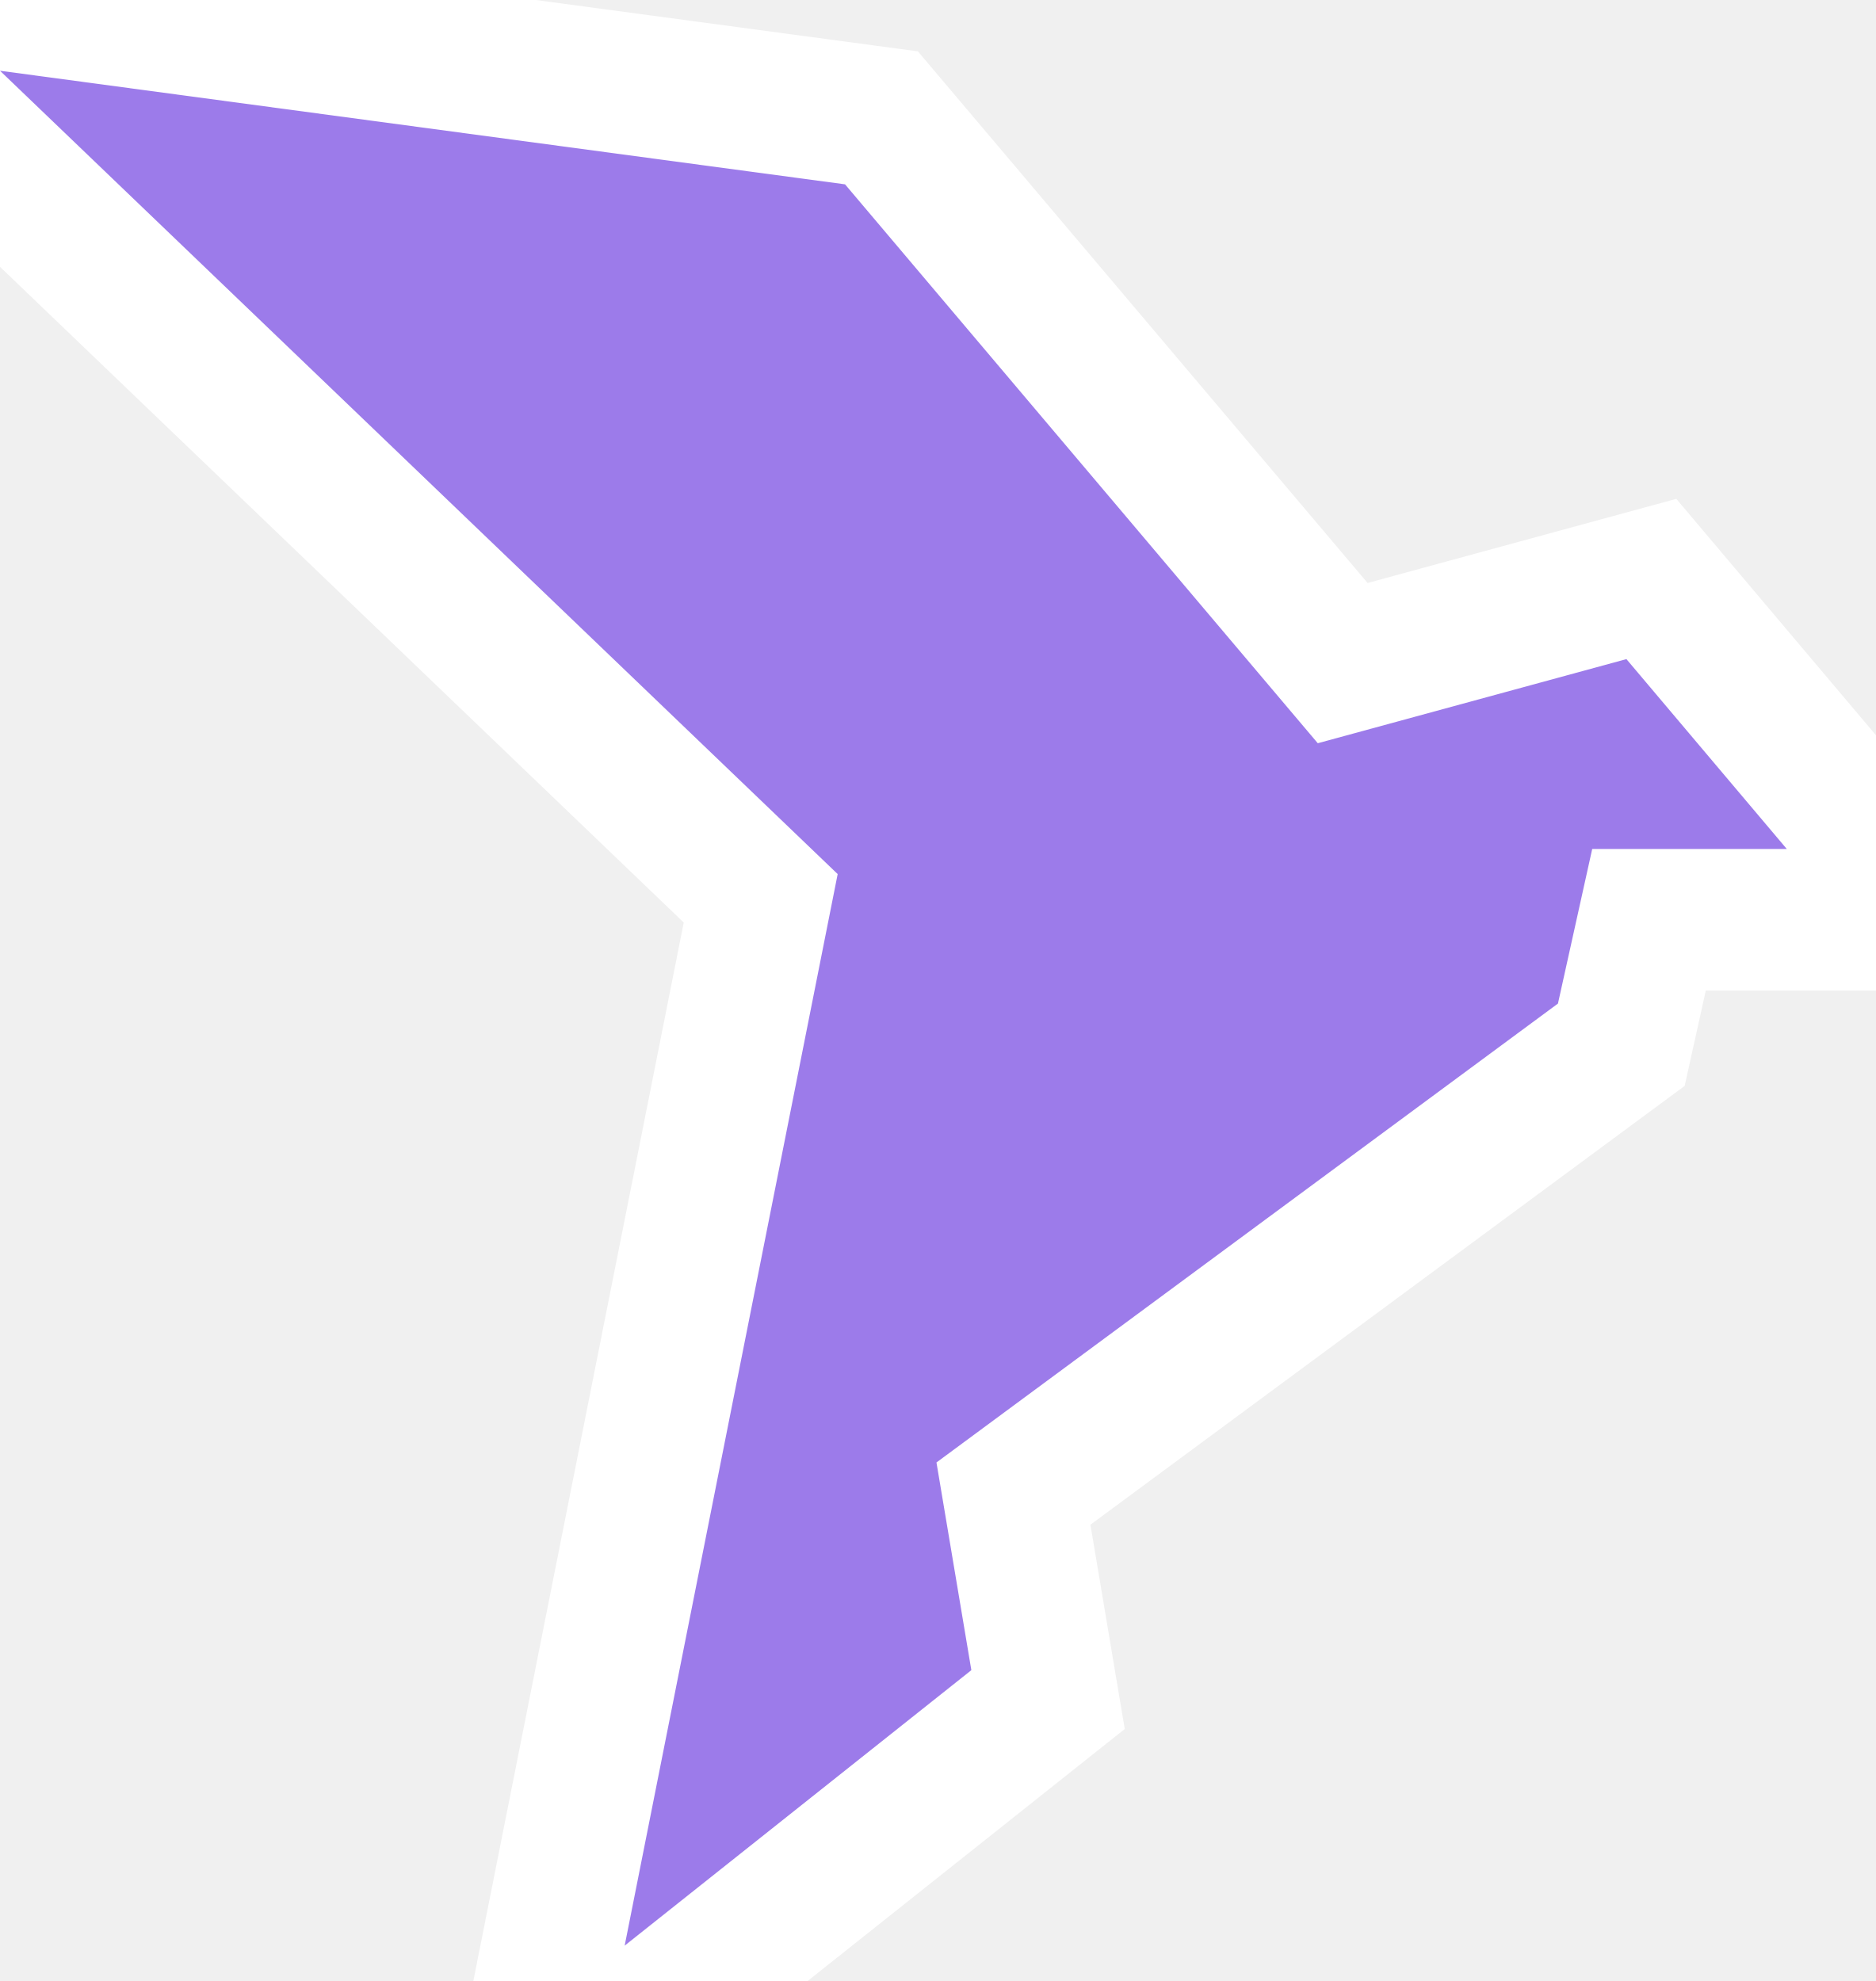
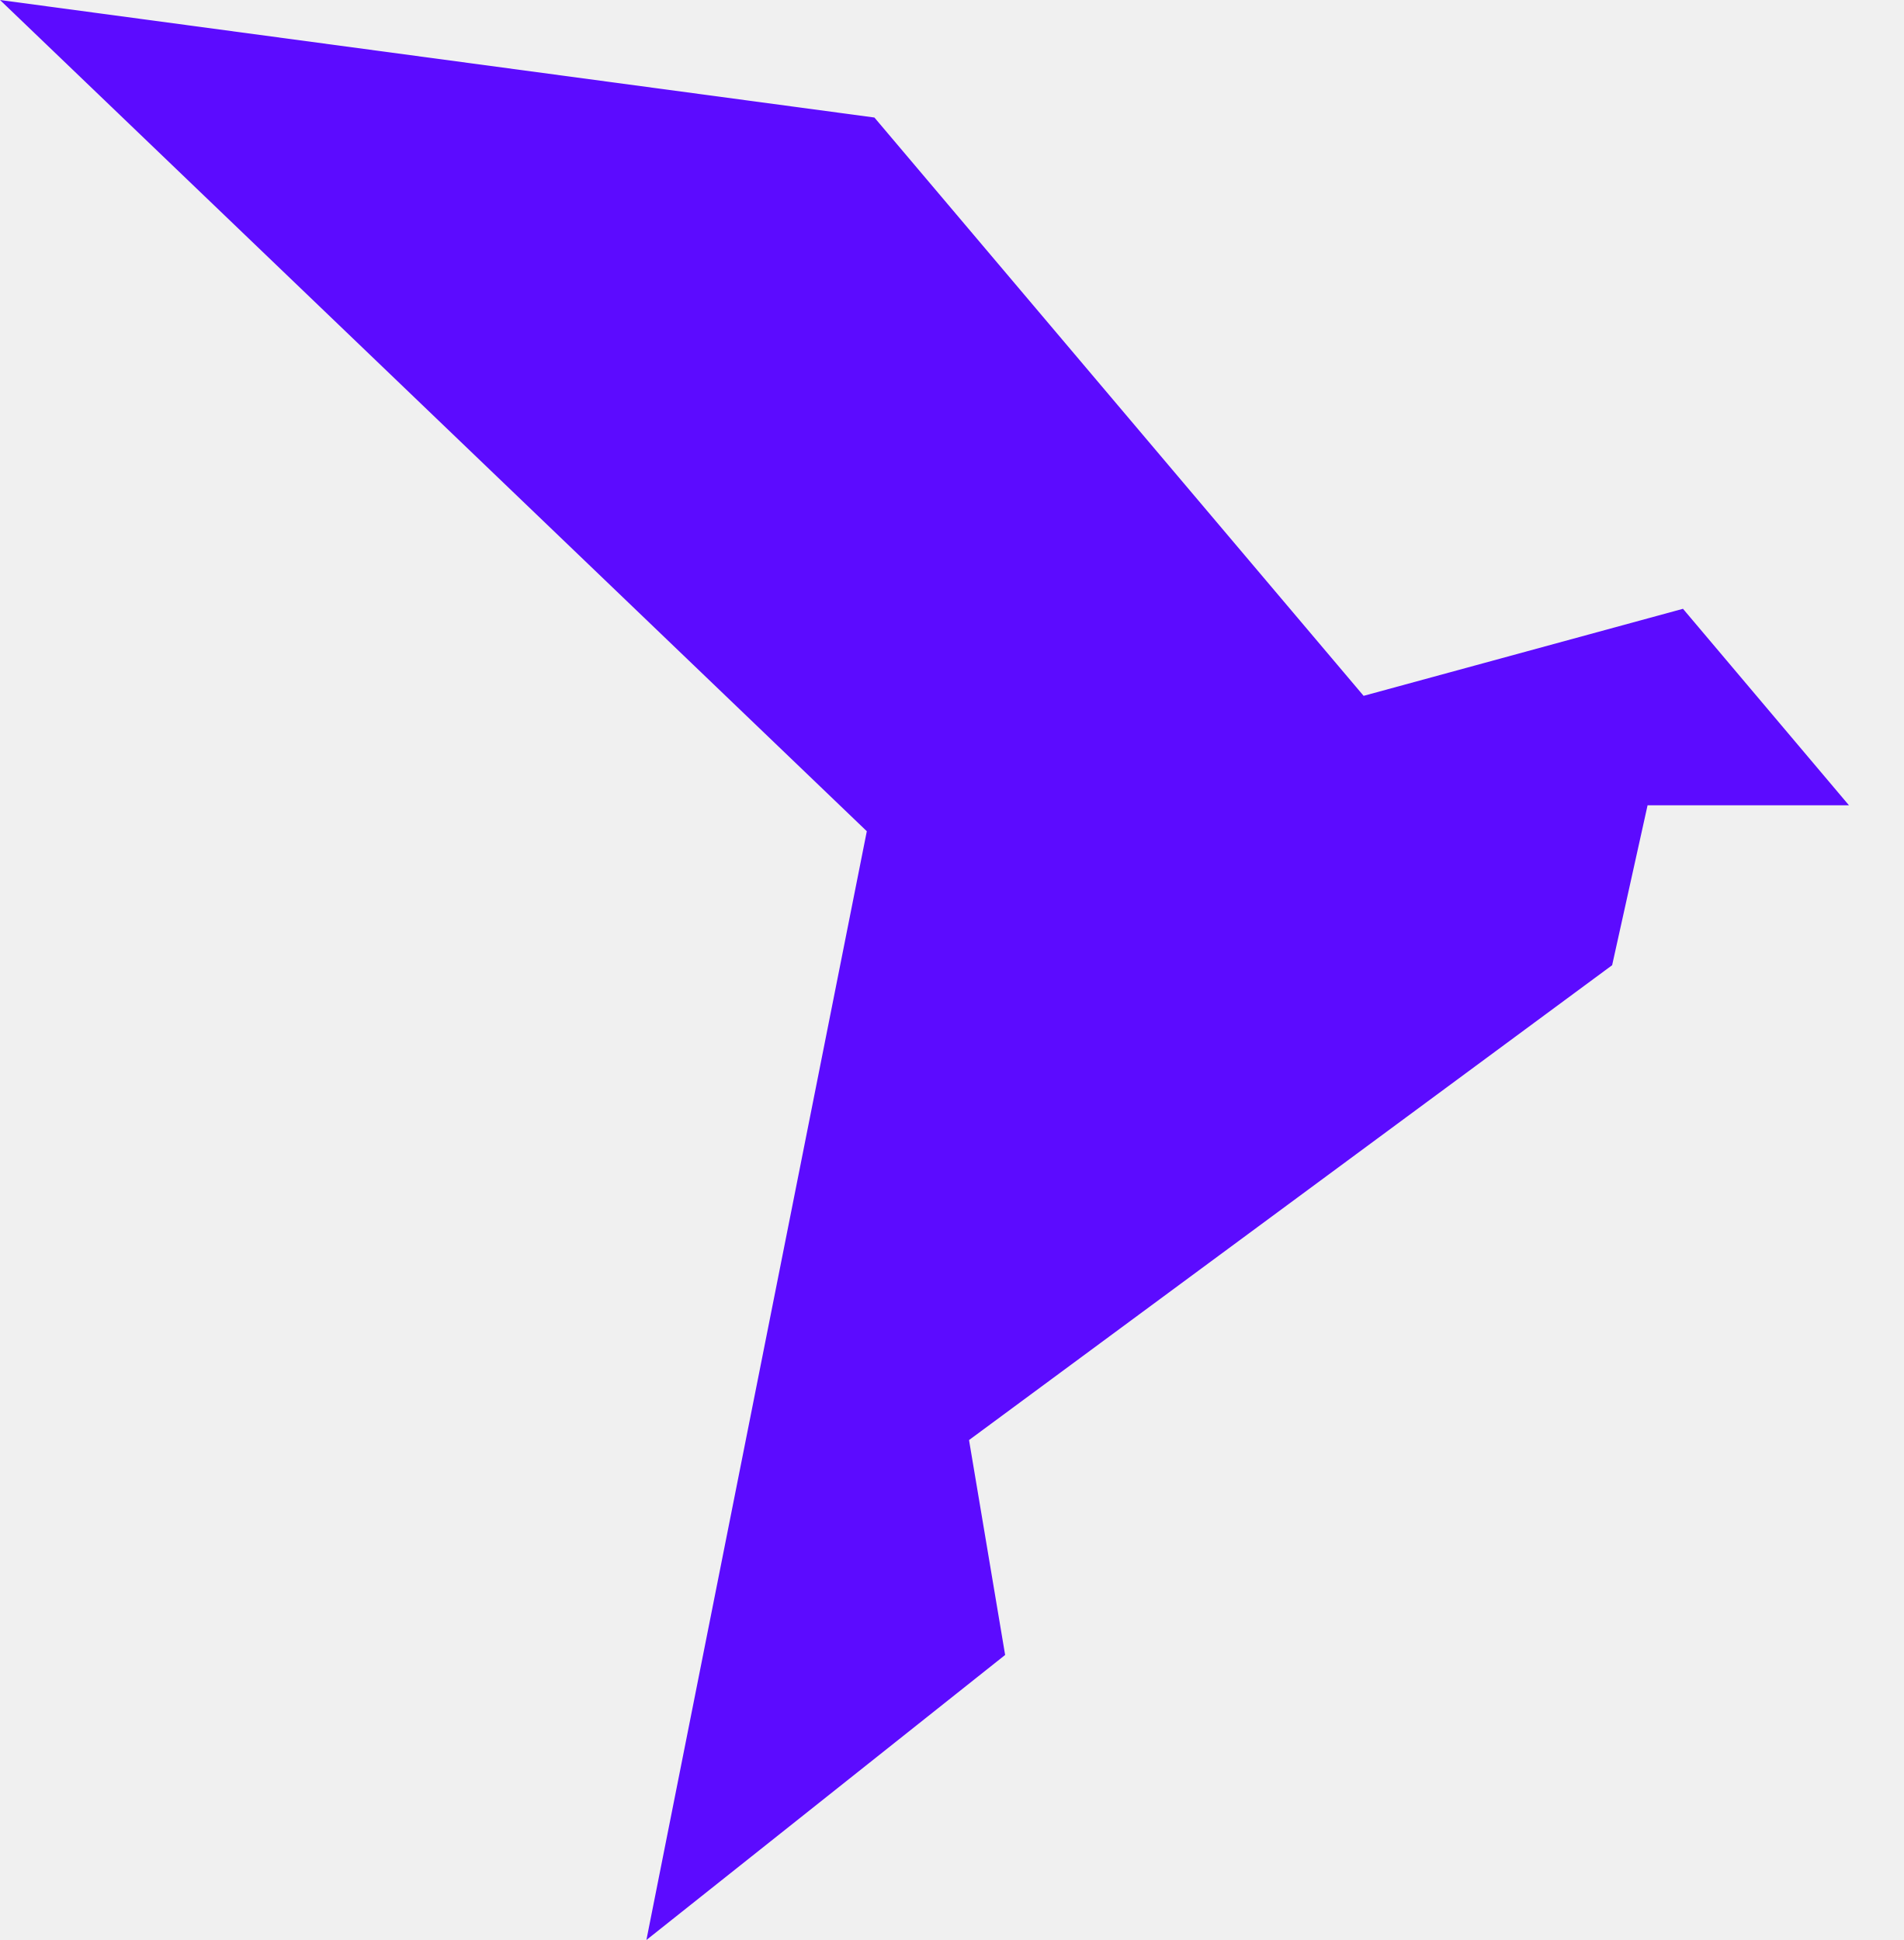
- <svg xmlns="http://www.w3.org/2000/svg" viewBox="0 -2 53 56">
-   
-   
-   
-   
-   
-    --&gt;
-   <polygon stroke="#fff" stroke-width="8" points="0,0 23.883,3.211 37.244,19.01 45.967,16.632 50.5,22 45,22 44.032,26.369 26.467,39.342 27.453,45.213 17.655,53 23.675,22.709" />
-   <polygon fill="#9c7bea" points="0,0 23.883,3.211 37.244,19.01 45.967,16.632 50.5,22 45,22 44.032,26.369 26.467,39.342 27.453,45.213 17.655,53 23.675,22.709" />
+ <svg xmlns="http://www.w3.org/2000/svg" viewBox="0 0 52 53">
+   <style>polygon {fill: #5c0bff;}@media (prefers-color-scheme: dark) {polygon {fill: #7733ff;}} </style>
+   <polygon points="0,0 23.883,3.211 37.244,19.01 45.967,16.632 50.5,22 45,22 44.032,26.369 26.467,39.342 27.453,45.213 17.655,53 23.675,22.709" />
</svg>
